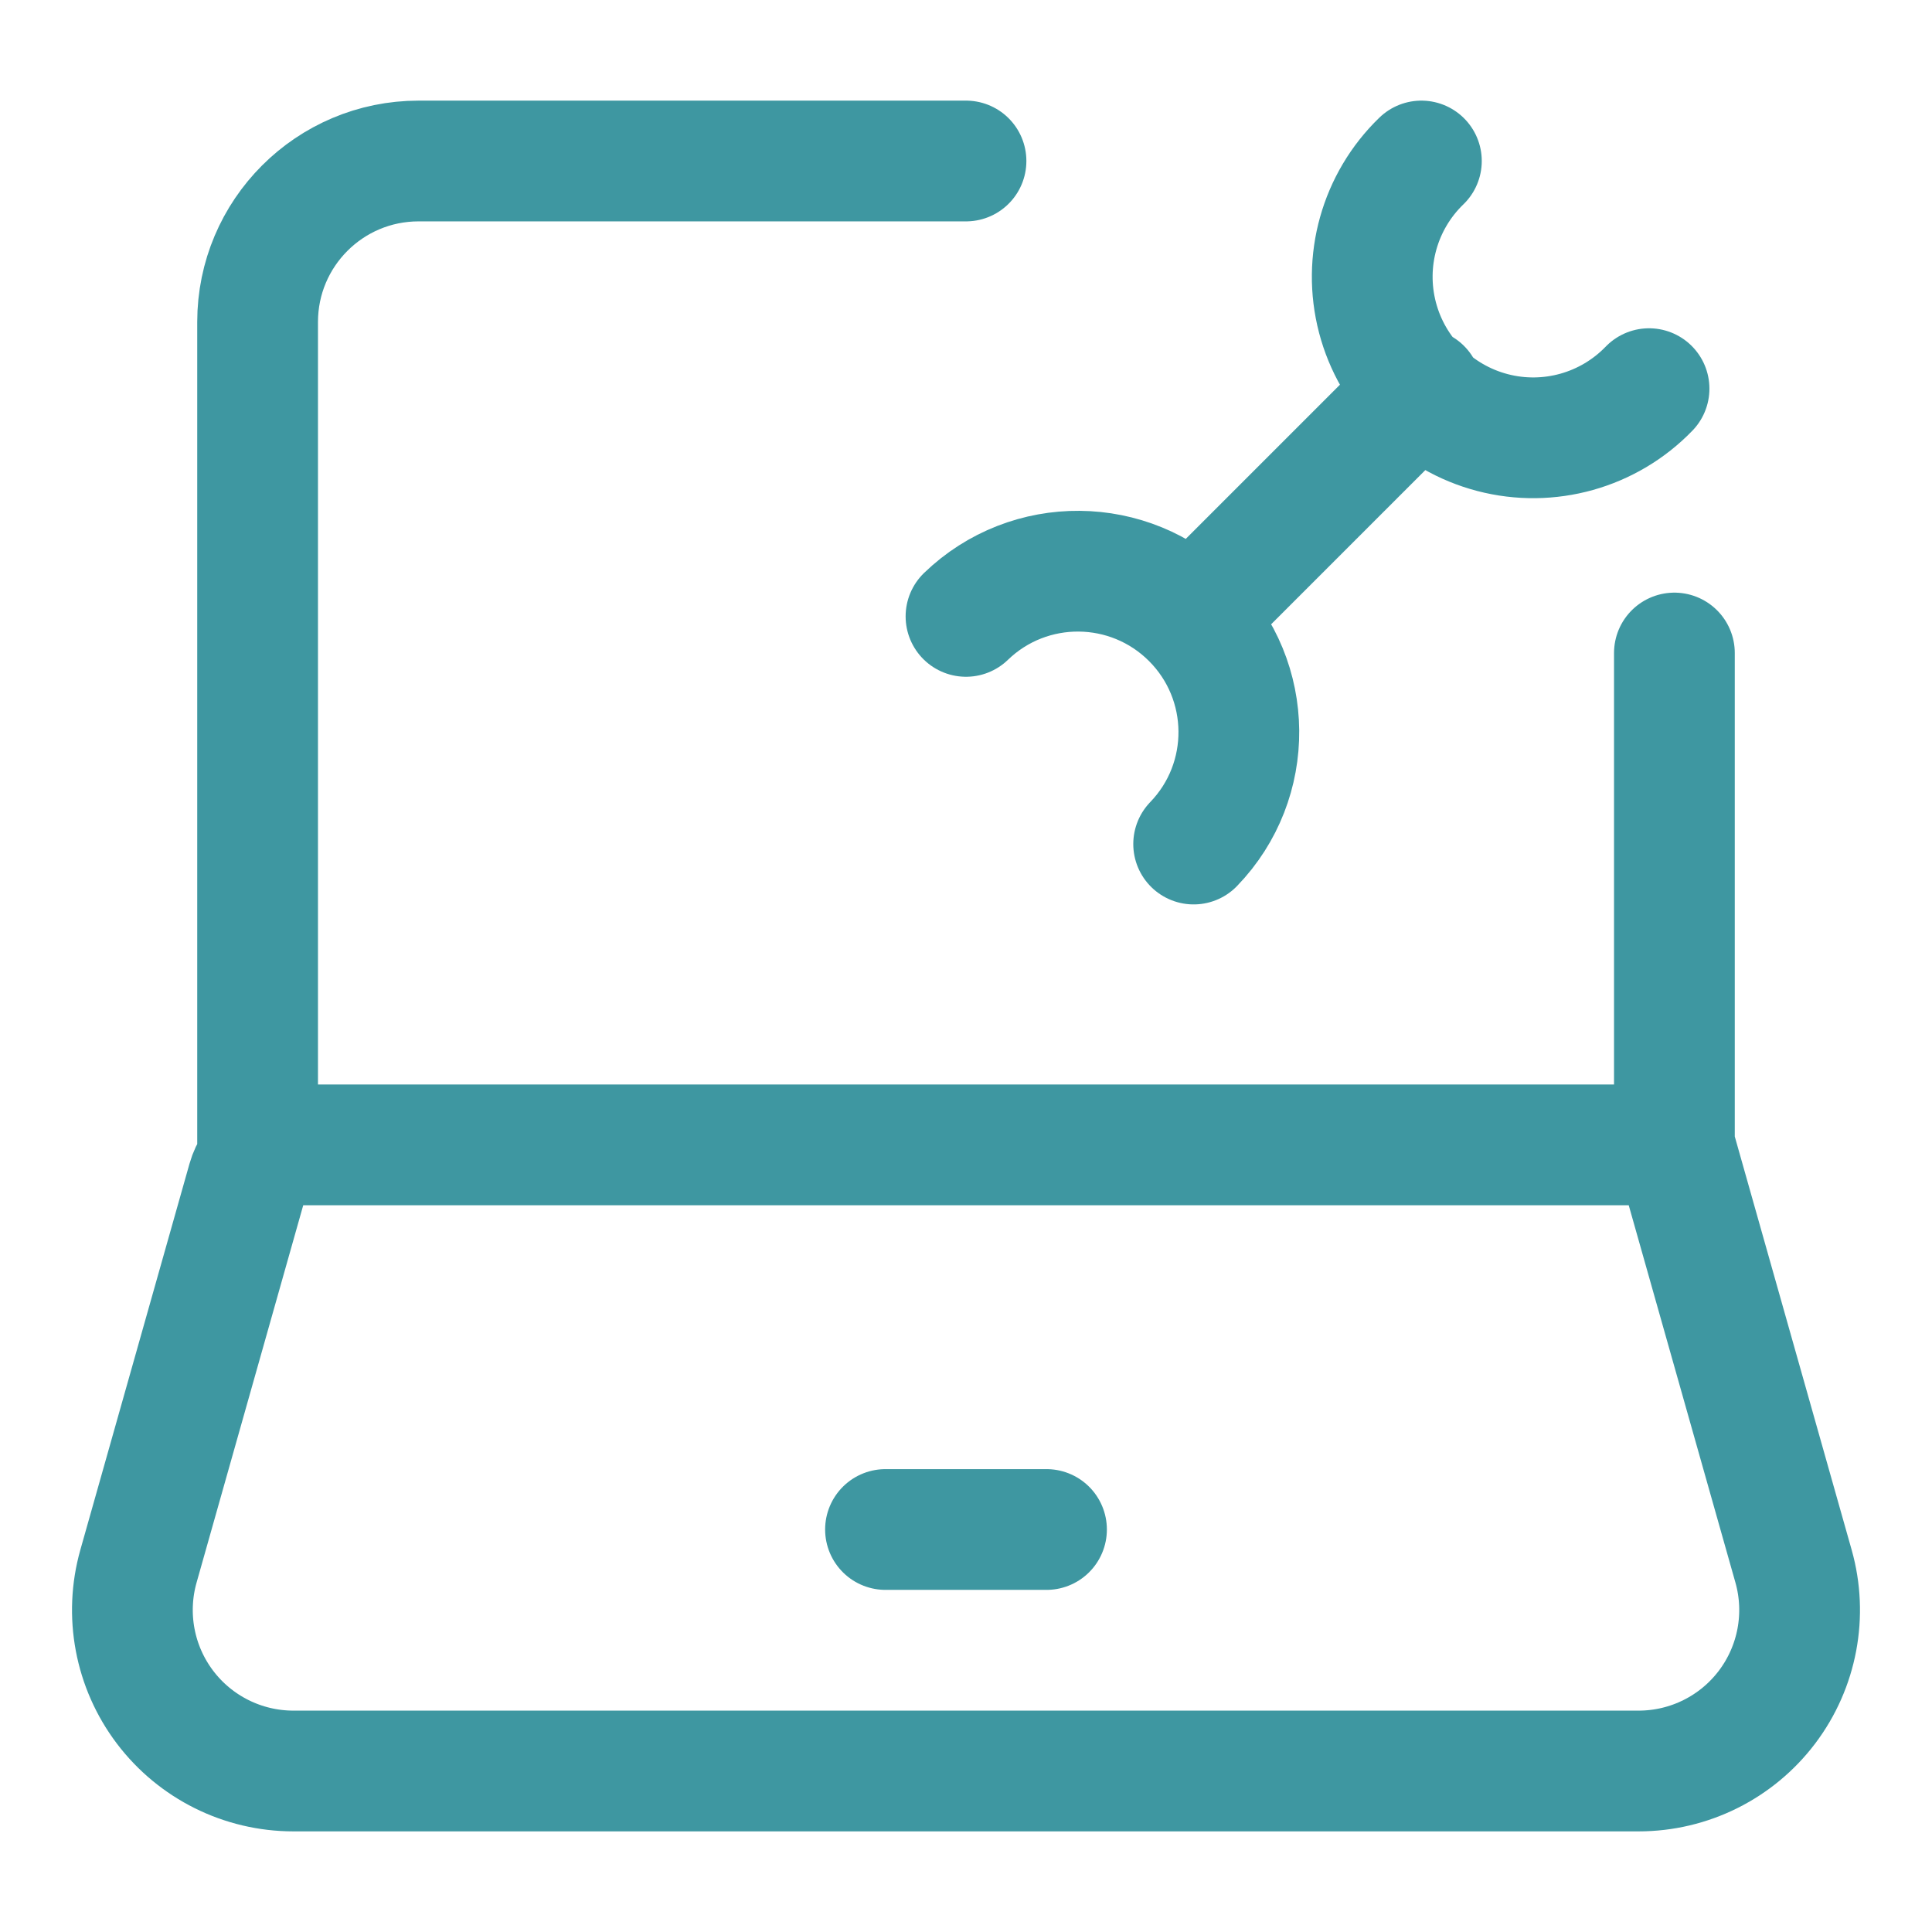
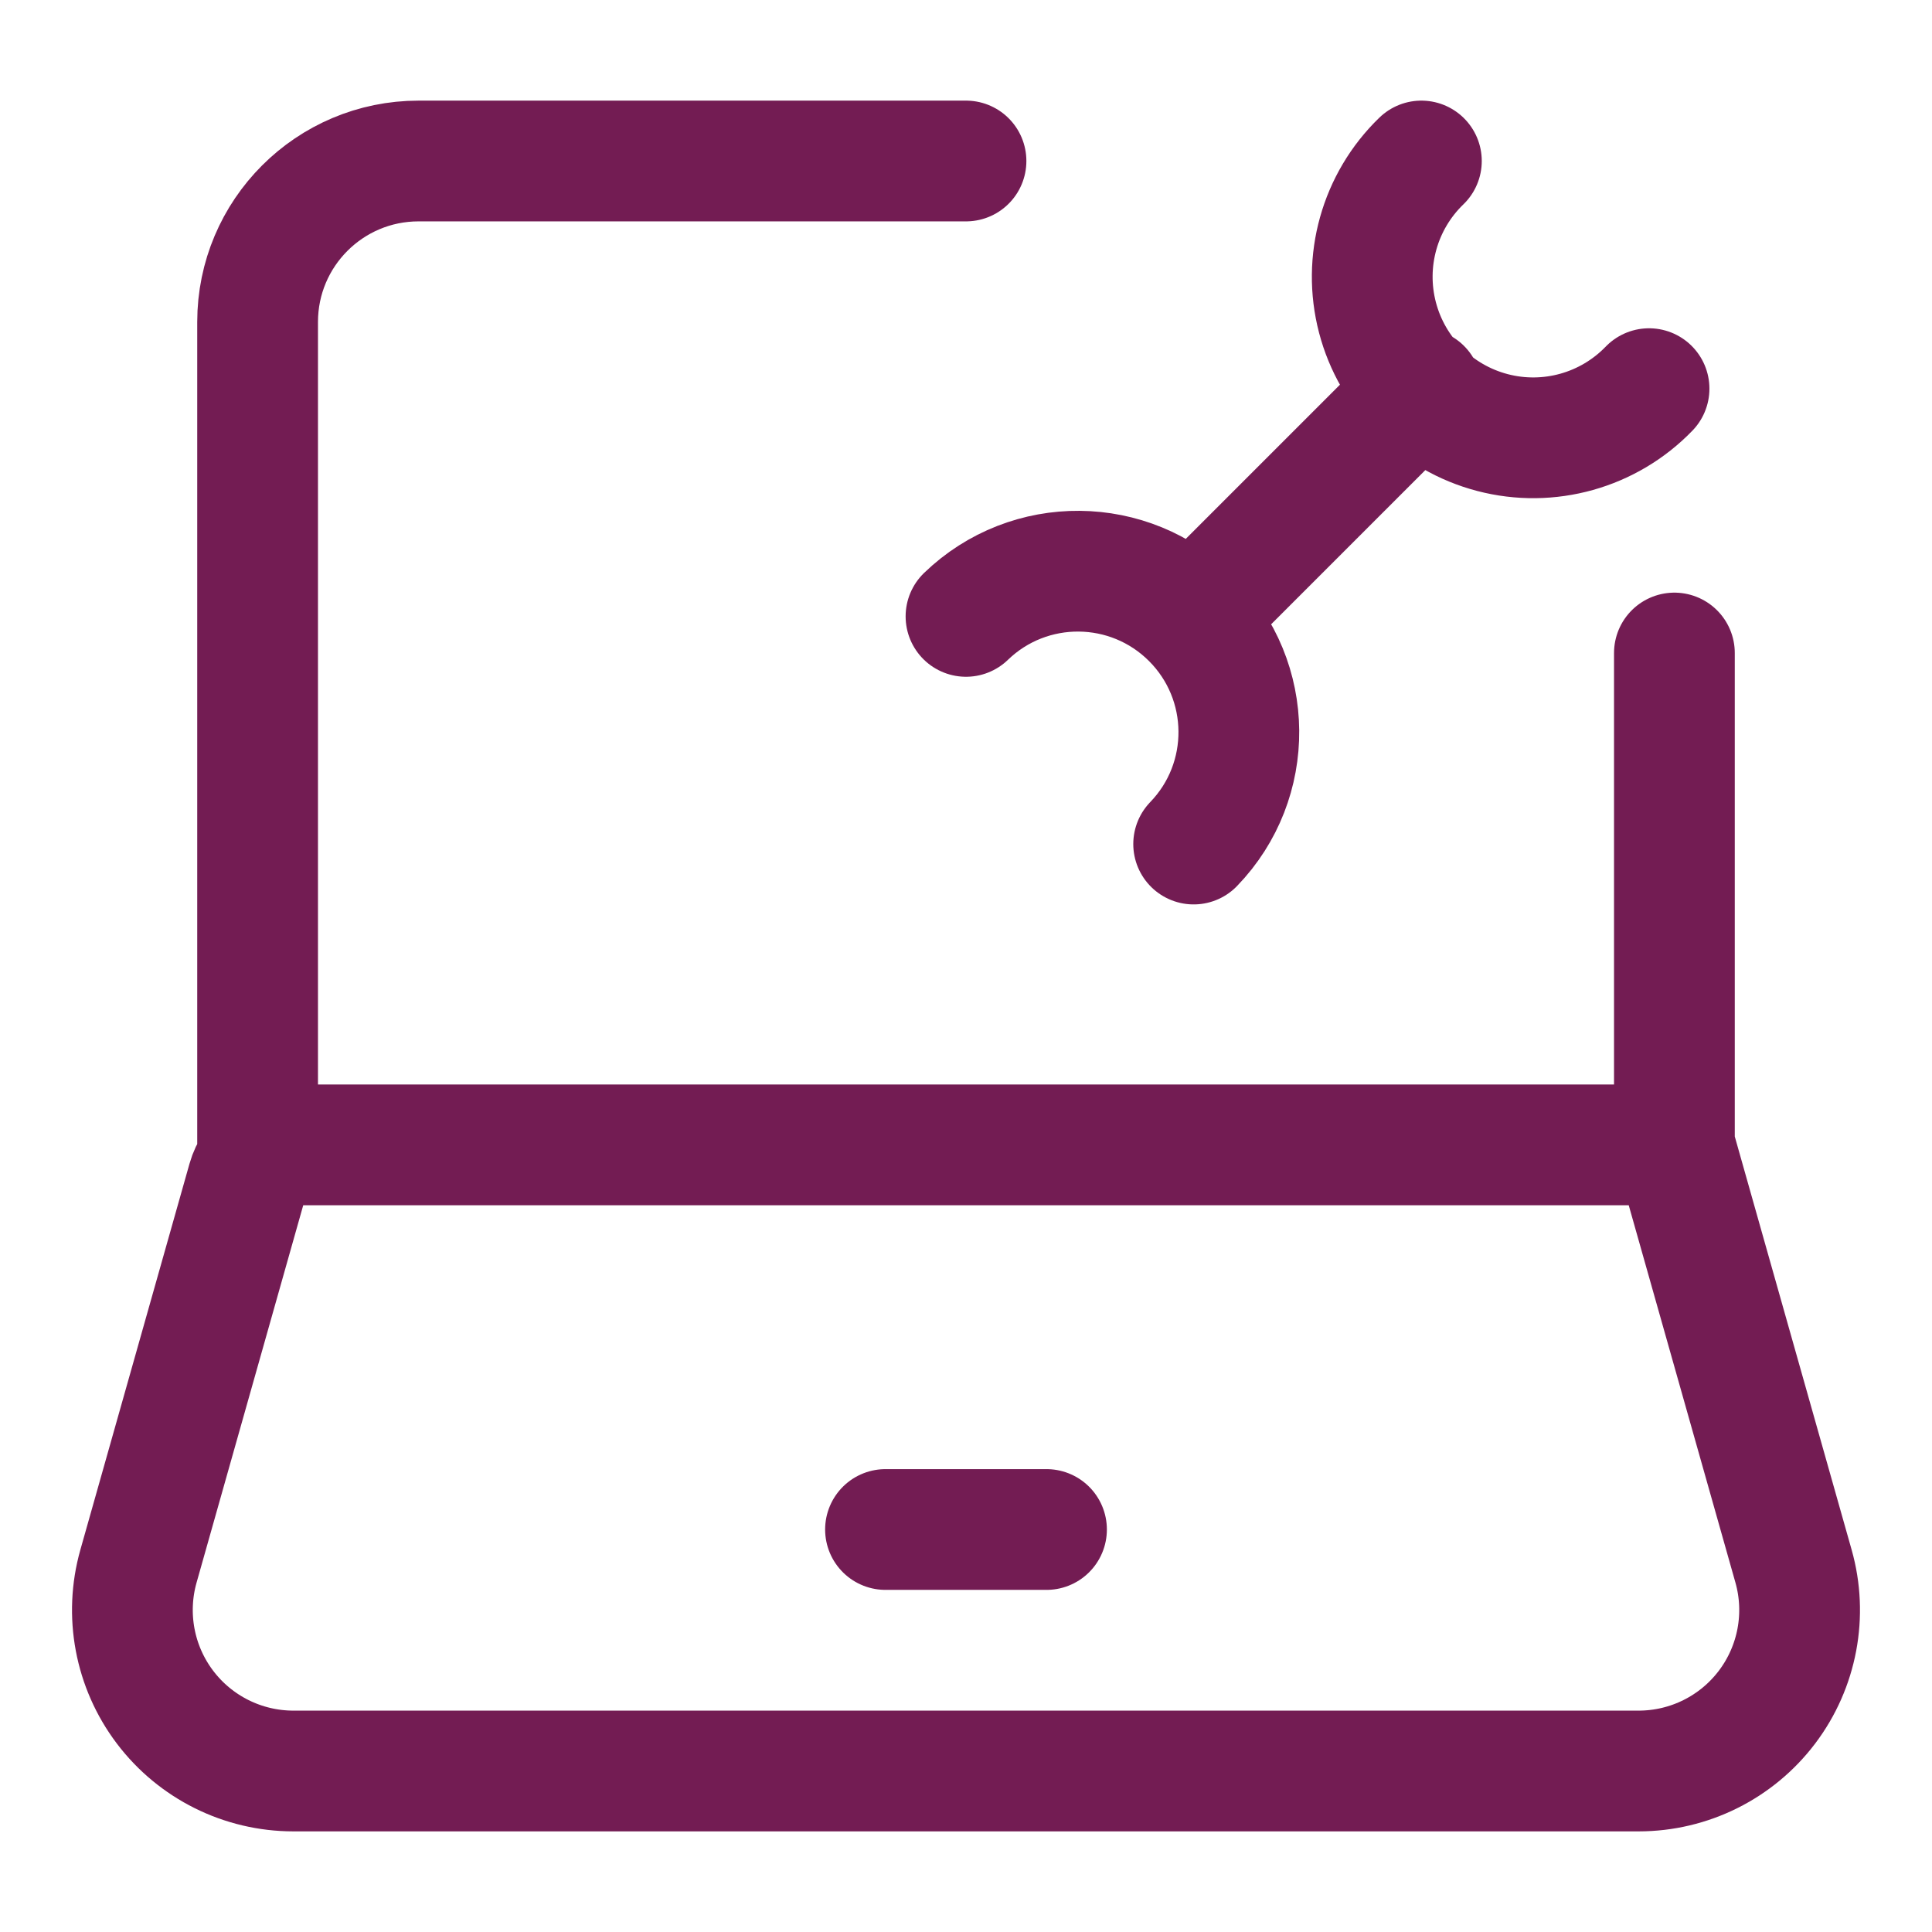
<svg xmlns="http://www.w3.org/2000/svg" width="70px" stroke-width="1.5" viewBox="0 0 24 24" fill="none">
-   <path d="M20.8 14.222H3.654a.6.6 0 00-.578.437L1.72 19.456A2 2 0 003.644 22h16.712a2 2 0 001.924-2.544l-1.48-5.234zm0 0v-6.11M3.2 14.222V4a2 2 0 012-2H12M11 19h2M17.657 4.828l-2.829 2.829M20.485 4.828A2 2 0 1117.657 2M14.828 10.485A2 2 0 0012 7.657" stroke="#3E97A1" stroke-width="1.5" stroke-linecap="round" stroke-linejoin="round" />
+   <path d="M20.8 14.222H3.654a.6.6 0 00-.578.437L1.72 19.456A2 2 0 003.644 22h16.712a2 2 0 001.924-2.544l-1.48-5.234zm0 0v-6.11M3.2 14.222V4a2 2 0 012-2H12M11 19h2M17.657 4.828l-2.829 2.829M20.485 4.828A2 2 0 1117.657 2M14.828 10.485A2 2 0 0012 7.657" stroke="#731c53" stroke-width="1.5" stroke-linecap="round" stroke-linejoin="round" />
</svg>
